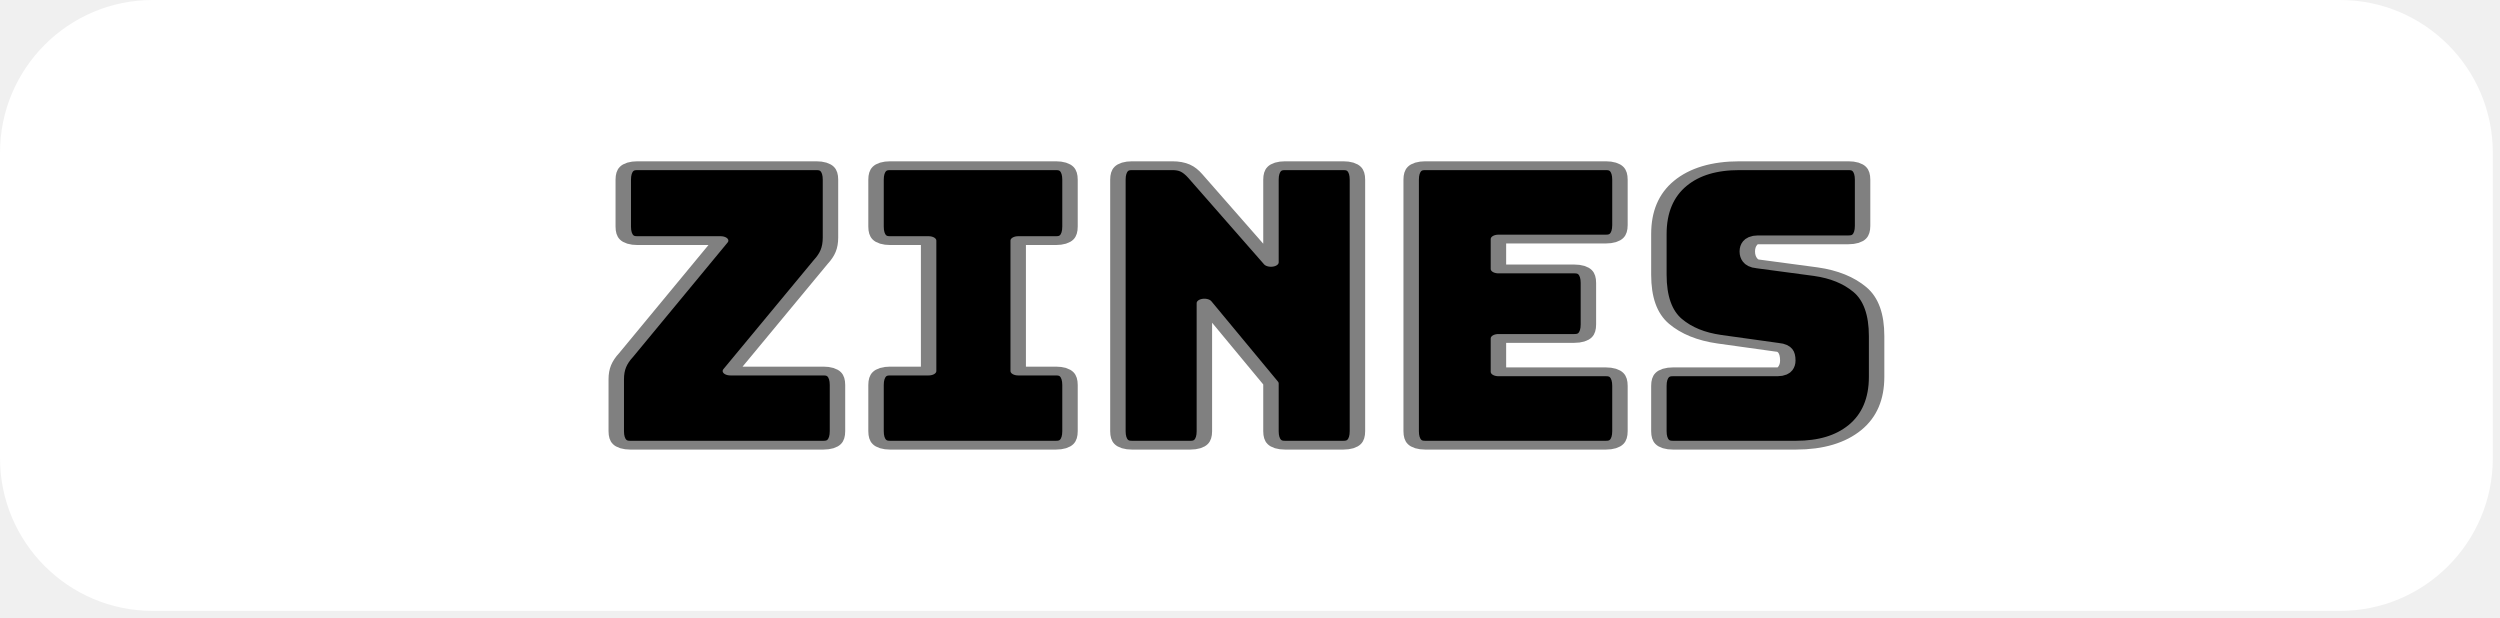
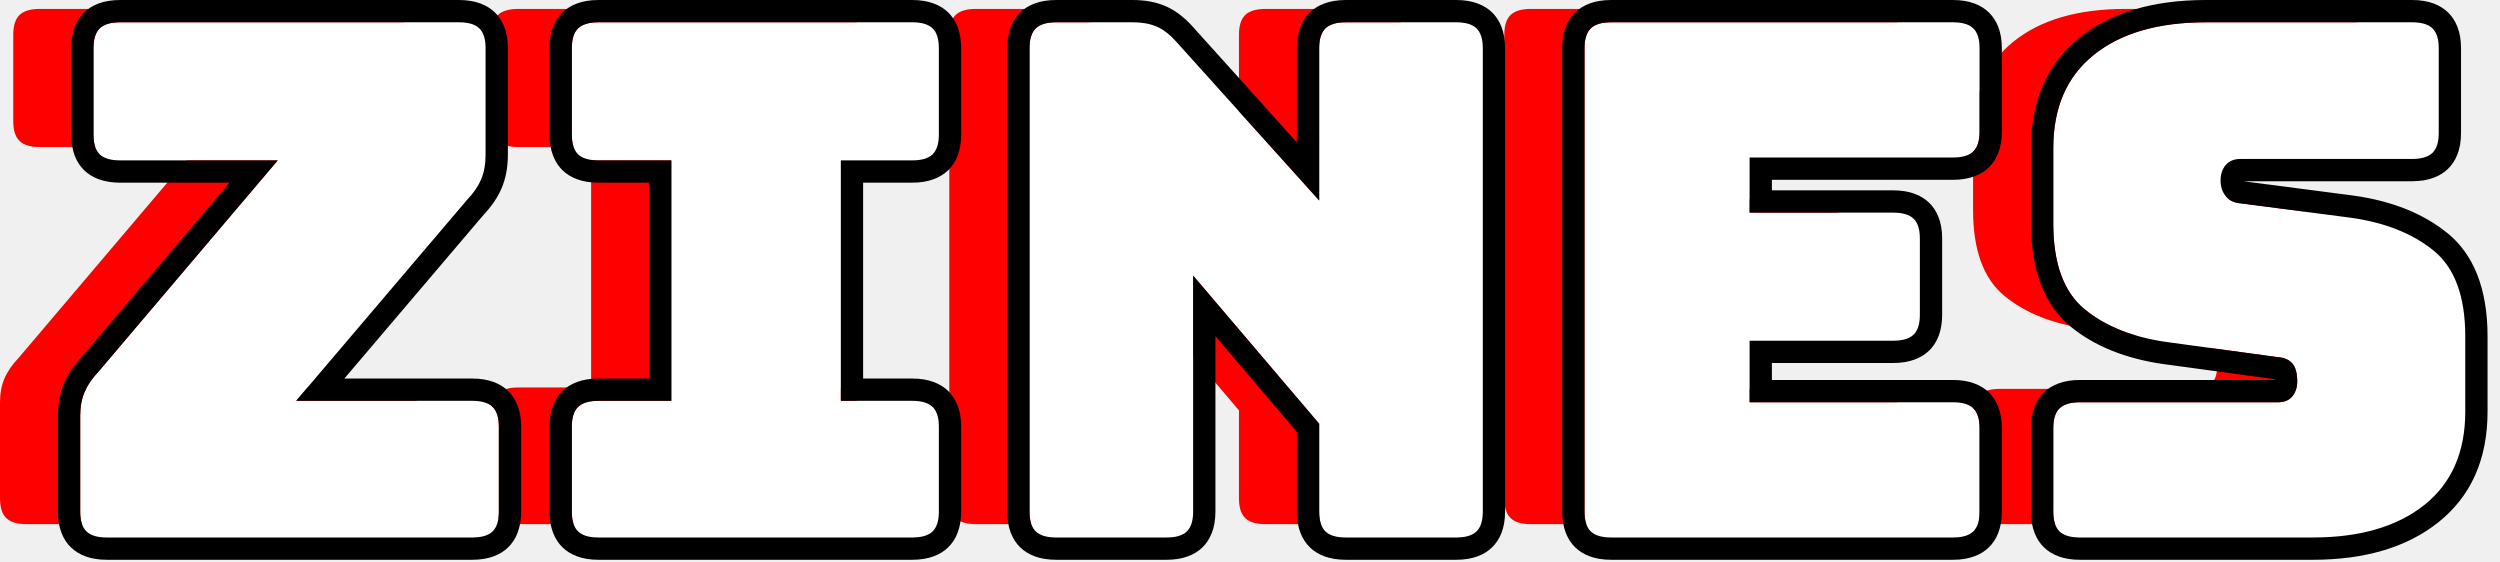
- <svg xmlns="http://www.w3.org/2000/svg" width="100%" height="100%" viewBox="0 0 332 82" version="1.1" xml:space="preserve" style="fill-rule:evenodd;clip-rule:evenodd;stroke-linejoin:round;stroke-miterlimit:2;">
-   <g transform="matrix(1,0,0,1,-396.971,-631.353)">
-     <g transform="matrix(1,0,0,1,-376.46,35.3392)">
-       <g transform="matrix(1,0,0,1,527.367,146.014)">
-         <g transform="matrix(1.51401,0,0,1,-126.48,0)">
-           <path d="M464.72,470.281C464.72,459.088 458.718,450 451.325,450L259.46,450C252.067,450 246.065,459.088 246.065,470.281L246.065,510.843C246.065,522.037 252.067,531.125 259.46,531.125L451.325,531.125C458.718,531.125 464.72,522.037 464.72,510.843L464.72,470.281Z" style="fill:white;" />
-         </g>
-         <g>
-           <g transform="matrix(1.6673,0,0,0.94954,-269.69,-146.512)">
-             <path d="M374.924,690.473L359.537,690.473C359.144,690.473 358.86,690.319 358.684,690.011C358.508,689.704 358.42,689.206 358.42,688.518L358.42,681.244C358.42,680.556 358.482,679.95 358.606,679.425C358.73,678.9 358.927,678.385 359.196,677.878L366.734,661.863L360.095,661.863C359.702,661.863 359.418,661.709 359.242,661.402C359.066,661.094 358.978,660.596 358.978,659.909L358.978,653.34C358.978,652.652 359.066,652.155 359.242,651.847C359.418,651.539 359.702,651.386 360.095,651.386L374.365,651.386C374.758,651.386 375.042,651.539 375.218,651.847C375.394,652.155 375.482,652.652 375.482,653.34L375.482,661.429C375.482,662.153 375.42,662.777 375.296,663.302C375.172,663.826 374.975,664.342 374.706,664.849L367.509,680.104L374.924,680.104C375.316,680.104 375.601,680.258 375.777,680.565C375.952,680.873 376.04,681.37 376.04,682.058L376.04,688.518C376.04,689.206 375.952,689.704 375.777,690.011C375.601,690.319 375.316,690.473 374.924,690.473Z" style="stroke:rgb(128,128,128);stroke-width:1.23px;" />
-           </g>
-           <g transform="matrix(1.6673,0,0,0.94954,-269.69,-146.512)">
-             <path d="M380.228,690.473C379.835,690.473 379.551,690.319 379.375,690.011C379.199,689.704 379.111,689.206 379.111,688.518L379.111,682.058C379.111,681.37 379.199,680.873 379.375,680.565C379.551,680.258 379.835,680.104 380.228,680.104L383.299,680.104L383.299,661.863L380.228,661.863C379.835,661.863 379.551,661.709 379.375,661.402C379.199,661.094 379.111,660.596 379.111,659.909L379.111,653.34C379.111,652.652 379.199,652.155 379.375,651.847C379.551,651.539 379.835,651.386 380.228,651.386L393.443,651.386C393.836,651.386 394.121,651.539 394.297,651.847C394.472,652.155 394.56,652.652 394.56,653.34L394.56,659.909C394.56,660.596 394.472,661.094 394.297,661.402C394.121,661.709 393.836,661.863 393.443,661.863L390.434,661.863L390.434,680.104L393.443,680.104C393.836,680.104 394.121,680.258 394.297,680.565C394.472,680.873 394.56,681.37 394.56,682.058L394.56,688.518C394.56,689.206 394.472,689.704 394.297,690.011C394.121,690.319 393.836,690.473 393.443,690.473L380.228,690.473Z" style="stroke:rgb(128,128,128);stroke-width:1.23px;" />
-           </g>
-           <g transform="matrix(1.6673,0,0,0.94954,-269.69,-146.512)">
-             <path d="M404.146,690.473L399.493,690.473C399.1,690.473 398.815,690.319 398.64,690.011C398.464,689.704 398.376,689.206 398.376,688.518L398.376,653.34C398.376,652.652 398.464,652.155 398.64,651.847C398.815,651.539 399.1,651.386 399.493,651.386L402.719,651.386C403.112,651.386 403.448,651.494 403.727,651.711C404.006,651.928 404.28,652.308 404.549,652.851L410.567,664.903L410.567,653.34C410.567,652.652 410.655,652.155 410.831,651.847C411.007,651.539 411.291,651.386 411.684,651.386L416.337,651.386C416.73,651.386 417.015,651.539 417.19,651.847C417.366,652.155 417.454,652.652 417.454,653.34L417.454,688.518C417.454,689.206 417.366,689.704 417.19,690.011C417.015,690.319 416.73,690.473 416.337,690.473L411.684,690.473C411.291,690.473 411.007,690.319 410.831,690.011C410.655,689.704 410.567,689.206 410.567,688.518L410.567,681.841L405.263,670.603L405.263,688.518C405.263,689.206 405.175,689.704 404.999,690.011C404.823,690.319 404.539,690.473 404.146,690.473Z" style="stroke:rgb(128,128,128);stroke-width:1.23px;" />
-           </g>
-           <g transform="matrix(1.6673,0,0,0.94954,-269.69,-146.512)">
-             <path d="M437.246,690.473L422.852,690.473C422.459,690.473 422.175,690.319 421.999,690.011C421.823,689.704 421.735,689.206 421.735,688.518L421.735,653.34C421.735,652.652 421.823,652.155 421.999,651.847C422.175,651.539 422.459,651.386 422.852,651.386L437.246,651.386C437.639,651.386 437.923,651.539 438.099,651.847C438.275,652.155 438.363,652.652 438.363,653.34L438.363,659.692C438.363,660.379 438.275,660.877 438.099,661.184C437.923,661.492 437.639,661.646 437.246,661.646L428.684,661.646L428.684,665.826L434.733,665.826C435.126,665.826 435.41,665.98 435.586,666.288C435.762,666.595 435.85,667.093 435.85,667.78L435.85,673.589C435.85,674.277 435.762,674.775 435.586,675.082C435.41,675.39 435.126,675.544 434.733,675.544L428.684,675.544L428.684,680.212L437.246,680.212C437.639,680.212 437.923,680.366 438.099,680.674C438.275,680.981 438.363,681.479 438.363,682.167L438.363,688.518C438.363,689.206 438.275,689.704 438.099,690.011C437.923,690.319 437.639,690.473 437.246,690.473Z" style="stroke:rgb(128,128,128);stroke-width:1.23px;" />
-           </g>
-           <g transform="matrix(1.6673,0,0,0.94954,-269.69,-146.512)">
-             <path d="M452.384,690.473L442.582,690.473C442.189,690.473 441.904,690.319 441.729,690.011C441.553,689.704 441.465,689.206 441.465,688.518L441.465,682.167C441.465,681.479 441.553,680.981 441.729,680.674C441.904,680.366 442.189,680.212 442.582,680.212L450.926,680.212C451.195,680.212 451.397,680.059 451.531,679.751C451.666,679.443 451.733,679.072 451.733,678.638C451.733,678.023 451.666,677.57 451.531,677.281C451.397,676.991 451.195,676.828 450.926,676.792L446.273,675.652C444.826,675.29 443.662,674.458 442.783,673.155C441.904,671.852 441.465,669.681 441.465,666.64L441.465,660.94C441.465,657.864 442.034,655.502 443.171,653.856C444.309,652.209 445.88,651.386 447.886,651.386L456.572,651.386C456.965,651.386 457.25,651.539 457.425,651.847C457.601,652.155 457.689,652.652 457.689,653.34L457.689,659.8C457.689,660.488 457.601,660.985 457.425,661.293C457.25,661.601 456.965,661.754 456.572,661.754L449.344,661.754C449.076,661.754 448.869,661.908 448.724,662.216C448.579,662.524 448.507,662.913 448.507,663.383C448.507,663.854 448.579,664.252 448.724,664.577C448.869,664.903 449.076,665.084 449.344,665.12L453.967,666.206C455.414,666.568 456.583,667.4 457.472,668.703C458.361,670.006 458.806,672.178 458.806,675.218L458.806,680.918C458.806,683.994 458.232,686.356 457.084,688.003C455.936,689.649 454.37,690.473 452.384,690.473Z" style="stroke:rgb(128,128,128);stroke-width:1.23px;" />
-           </g>
-         </g>
-       </g>
+ <svg xmlns="http://www.w3.org/2000/svg" width="100%" height="100%" viewBox="0 0 187 42" version="1.1" xml:space="preserve" style="fill-rule:evenodd;clip-rule:evenodd;stroke-linejoin:round;stroke-miterlimit:2;">
+   <g transform="matrix(1,0,0,1,-371.493,-652.908)">
+     <g>
+       <path d="M400.823,692.113L373.478,692.113C372.779,692.113 372.274,691.962 371.962,691.658C371.649,691.355 371.493,690.864 371.493,690.186L371.493,683.014C371.493,682.336 371.603,681.738 371.824,681.221C372.044,680.703 372.394,680.195 372.871,679.695L386.268,663.905L374.47,663.905C373.772,663.905 373.266,663.754 372.954,663.451C372.642,663.147 372.485,662.657 372.485,661.979L372.485,655.502C372.485,654.824 372.642,654.333 372.954,654.03C373.266,653.727 373.772,653.575 374.47,653.575L399.83,653.575C400.529,653.575 401.034,653.727 401.346,654.03C401.659,654.333 401.815,654.824 401.815,655.502L401.815,663.477C401.815,664.191 401.705,664.807 401.484,665.324C401.264,665.841 400.914,666.35 400.437,666.849L387.646,681.89L400.823,681.89C401.521,681.89 402.026,682.042 402.339,682.345C402.651,682.648 402.807,683.139 402.807,683.817L402.807,690.186C402.807,690.864 402.651,691.355 402.339,691.658C402.026,691.962 401.521,692.113 400.823,692.113ZM410.25,692.113C409.552,692.113 409.046,691.962 408.734,691.658C408.421,691.355 408.265,690.864 408.265,690.186L408.265,683.817C408.265,683.139 408.421,682.648 408.734,682.345C409.046,682.042 409.552,681.89 410.25,681.89L415.708,681.89L415.708,663.905L410.25,663.905C409.552,663.905 409.046,663.754 408.734,663.451C408.421,663.147 408.265,662.657 408.265,661.979L408.265,655.502C408.265,654.824 408.421,654.333 408.734,654.03C409.046,653.727 409.552,653.575 410.25,653.575L433.736,653.575C434.434,653.575 434.939,653.727 435.252,654.03C435.564,654.333 435.72,654.824 435.72,655.502L435.72,661.979C435.72,662.657 435.564,663.147 435.252,663.451C434.939,663.754 434.434,663.905 433.736,663.905L428.388,663.905L428.388,681.89L433.736,681.89C434.434,681.89 434.939,682.042 435.252,682.345C435.564,682.648 435.72,683.139 435.72,683.817L435.72,690.186C435.72,690.864 435.564,691.355 435.252,691.658C434.939,691.962 434.434,692.113 433.736,692.113L410.25,692.113ZM452.756,692.113L444.486,692.113C443.788,692.113 443.282,691.962 442.97,691.658C442.658,691.355 442.501,690.864 442.501,690.186L442.501,655.502C442.501,654.824 442.658,654.333 442.97,654.03C443.282,653.727 443.788,653.575 444.486,653.575L450.22,653.575C450.918,653.575 451.515,653.682 452.011,653.896C452.508,654.11 452.995,654.485 453.472,655.02L464.168,666.903L464.168,655.502C464.168,654.824 464.324,654.333 464.636,654.03C464.949,653.727 465.454,653.575 466.152,653.575L474.422,653.575C475.12,653.575 475.626,653.727 475.938,654.03C476.25,654.333 476.407,654.824 476.407,655.502L476.407,690.186C476.407,690.864 476.25,691.355 475.938,691.658C475.626,691.962 475.12,692.113 474.422,692.113L466.152,692.113C465.454,692.113 464.949,691.962 464.636,691.658C464.324,691.355 464.168,690.864 464.168,690.186L464.168,683.603L454.74,672.523L454.74,690.186C454.74,690.864 454.584,691.355 454.272,691.658C453.959,691.962 453.454,692.113 452.756,692.113ZM511.58,692.113L485.999,692.113C485.301,692.113 484.796,691.962 484.483,691.658C484.171,691.355 484.015,690.864 484.015,690.186L484.015,655.502C484.015,654.824 484.171,654.333 484.483,654.03C484.796,653.727 485.301,653.575 485.999,653.575L511.58,653.575C512.278,653.575 512.784,653.727 513.096,654.03C513.409,654.333 513.565,654.824 513.565,655.502L513.565,661.764C513.565,662.442 513.409,662.933 513.096,663.236C512.784,663.54 512.278,663.691 511.58,663.691L496.364,663.691L496.364,667.813L507.114,667.813C507.813,667.813 508.318,667.964 508.631,668.268C508.943,668.571 509.099,669.062 509.099,669.74L509.099,675.467C509.099,676.145 508.943,676.636 508.631,676.939C508.318,677.242 507.813,677.394 507.114,677.394L496.364,677.394L496.364,681.997L511.58,681.997C512.278,681.997 512.784,682.149 513.096,682.452C513.409,682.755 513.565,683.246 513.565,683.924L513.565,690.186C513.565,690.864 513.409,691.355 513.096,691.658C512.784,691.962 512.278,692.113 511.58,692.113ZM538.484,692.113L521.062,692.113C520.364,692.113 519.859,691.962 519.546,691.658C519.234,691.355 519.078,690.864 519.078,690.186L519.078,683.924C519.078,683.246 519.234,682.755 519.546,682.452C519.859,682.149 520.364,681.997 521.062,681.997L535.893,681.997C536.37,681.997 536.729,681.845 536.968,681.542C537.207,681.239 537.326,680.873 537.326,680.445C537.326,679.838 537.207,679.392 536.968,679.107C536.729,678.821 536.37,678.661 535.893,678.625L527.623,677.501C525.05,677.144 522.983,676.323 521.421,675.039C519.859,673.754 519.078,671.613 519.078,668.616L519.078,662.996C519.078,659.962 520.088,657.634 522.11,656.011C524.131,654.387 526.925,653.575 530.49,653.575L545.926,653.575C546.625,653.575 547.13,653.727 547.442,654.03C547.755,654.333 547.911,654.824 547.911,655.502L547.911,661.872C547.911,662.55 547.755,663.04 547.442,663.343C547.13,663.647 546.625,663.798 545.926,663.798L533.081,663.798C532.603,663.798 532.236,663.95 531.978,664.253C531.721,664.557 531.592,664.94 531.592,665.404C531.592,665.868 531.721,666.261 531.978,666.582C532.236,666.903 532.603,667.081 533.081,667.117L541.295,668.188C543.868,668.544 545.945,669.365 547.525,670.65C549.106,671.934 549.896,674.075 549.896,677.073L549.896,682.693C549.896,685.726 548.876,688.054 546.836,689.678C544.796,691.301 542.012,692.113 538.484,692.113Z" style="fill:rgb(255,0,0);" />
+       <path d="M406.823,693.113L379.478,693.113C378.779,693.113 378.274,692.962 377.962,692.658C377.649,692.355 377.493,691.864 377.493,691.186L377.493,684.014C377.493,683.336 377.603,682.738 377.824,682.221C378.044,681.703 378.394,681.195 378.871,680.695L392.268,664.905L380.47,664.905C379.772,664.905 379.266,664.754 378.954,664.451C378.642,664.147 378.485,663.657 378.485,662.979L378.485,656.502C378.485,655.824 378.642,655.333 378.954,655.03C379.266,654.727 379.772,654.575 380.47,654.575L405.83,654.575C406.529,654.575 407.034,654.727 407.346,655.03C407.659,655.333 407.815,655.824 407.815,656.502L407.815,664.477C407.815,665.191 407.705,665.807 407.484,666.324C407.264,666.841 406.914,667.35 406.437,667.849L393.646,682.89L406.823,682.89C407.521,682.89 408.026,683.042 408.339,683.345C408.651,683.648 408.807,684.139 408.807,684.817L408.807,691.186C408.807,691.864 408.651,692.355 408.339,692.658C408.026,692.962 407.521,693.113 406.823,693.113ZM416.25,693.113C415.552,693.113 415.046,692.962 414.734,692.658C414.421,692.355 414.265,691.864 414.265,691.186L414.265,684.817C414.265,684.139 414.421,683.648 414.734,683.345C415.046,683.042 415.552,682.89 416.25,682.89L421.708,682.89L421.708,664.905L416.25,664.905C415.552,664.905 415.046,664.754 414.734,664.451C414.421,664.147 414.265,663.657 414.265,662.979L414.265,656.502C414.265,655.824 414.421,655.333 414.734,655.03C415.046,654.727 415.552,654.575 416.25,654.575L439.736,654.575C440.434,654.575 440.939,654.727 441.252,655.03C441.564,655.333 441.72,655.824 441.72,656.502L441.72,662.979C441.72,663.657 441.564,664.147 441.252,664.451C440.939,664.754 440.434,664.905 439.736,664.905L434.388,664.905L434.388,682.89L439.736,682.89C440.434,682.89 440.939,683.042 441.252,683.345C441.564,683.648 441.72,684.139 441.72,684.817L441.72,691.186C441.72,691.864 441.564,692.355 441.252,692.658C440.939,692.962 440.434,693.113 439.736,693.113L416.25,693.113ZM458.756,693.113L450.486,693.113C449.788,693.113 449.282,692.962 448.97,692.658C448.658,692.355 448.501,691.864 448.501,691.186L448.501,656.502C448.501,655.824 448.658,655.333 448.97,655.03C449.282,654.727 449.788,654.575 450.486,654.575L456.22,654.575C456.918,654.575 457.515,654.682 458.011,654.896C458.508,655.11 458.995,655.485 459.472,656.02L470.168,667.903L470.168,656.502C470.168,655.824 470.324,655.333 470.636,655.03C470.949,654.727 471.454,654.575 472.152,654.575L480.422,654.575C481.12,654.575 481.626,654.727 481.938,655.03C482.25,655.333 482.407,655.824 482.407,656.502L482.407,691.186C482.407,691.864 482.25,692.355 481.938,692.658C481.626,692.962 481.12,693.113 480.422,693.113L472.152,693.113C471.454,693.113 470.949,692.962 470.636,692.658C470.324,692.355 470.168,691.864 470.168,691.186L470.168,684.603L460.74,673.523L460.74,691.186C460.74,691.864 460.584,692.355 460.272,692.658C459.959,692.962 459.454,693.113 458.756,693.113ZM517.58,693.113L491.999,693.113C491.301,693.113 490.796,692.962 490.483,692.658C490.171,692.355 490.015,691.864 490.015,691.186L490.015,656.502C490.015,655.824 490.171,655.333 490.483,655.03C490.796,654.727 491.301,654.575 491.999,654.575L517.58,654.575C518.278,654.575 518.784,654.727 519.096,655.03C519.409,655.333 519.565,655.824 519.565,656.502L519.565,662.764C519.565,663.442 519.409,663.933 519.096,664.236C518.784,664.54 518.278,664.691 517.58,664.691L502.364,664.691L502.364,668.813L513.114,668.813C513.813,668.813 514.318,668.964 514.631,669.268C514.943,669.571 515.099,670.062 515.099,670.74L515.099,676.467C515.099,677.145 514.943,677.636 514.631,677.939C514.318,678.242 513.813,678.394 513.114,678.394L502.364,678.394L502.364,682.997L517.58,682.997C518.278,682.997 518.784,683.149 519.096,683.452C519.409,683.755 519.565,684.246 519.565,684.924L519.565,691.186C519.565,691.864 519.409,692.355 519.096,692.658C518.784,692.962 518.278,693.113 517.58,693.113ZM544.484,693.113L527.062,693.113C526.364,693.113 525.859,692.962 525.546,692.658C525.234,692.355 525.078,691.864 525.078,691.186L525.078,684.924C525.078,684.246 525.234,683.755 525.546,683.452C525.859,683.149 526.364,682.997 527.062,682.997L541.893,682.997C542.37,682.997 542.729,682.845 542.968,682.542C543.207,682.239 543.326,681.873 543.326,681.445C543.326,680.838 543.207,680.392 542.968,680.107C542.729,679.821 542.37,679.661 541.893,679.625L533.623,678.501C531.05,678.144 528.983,677.323 527.421,676.039C525.859,674.754 525.078,672.613 525.078,669.616L525.078,663.996C525.078,660.962 526.088,658.634 528.11,657.011C530.131,655.387 532.925,654.575 536.49,654.575L551.926,654.575C552.625,654.575 553.13,654.727 553.442,655.03C553.755,655.333 553.911,655.824 553.911,656.502L553.911,662.872C553.911,663.55 553.755,664.04 553.442,664.343C553.13,664.647 552.625,664.798 551.926,664.798L539.081,664.798C538.603,664.798 538.236,664.95 537.978,665.253C537.721,665.557 537.592,665.94 537.592,666.404C537.592,666.868 537.721,667.261 537.978,667.582C538.236,667.903 538.603,668.081 539.081,668.117L547.295,669.188C549.868,669.544 551.945,670.365 553.525,671.65C555.106,672.934 555.896,675.075 555.896,678.073L555.896,683.693C555.896,686.726 554.876,689.054 552.836,690.678C550.796,692.301 548.012,693.113 544.484,693.113Z" style="fill:white;" />
+       <path d="M539.296,666.465L547.511,667.535C547.515,667.535 547.52,667.536 547.524,667.537C550.441,667.941 552.785,668.9 554.576,670.356C556.486,671.909 557.562,674.45 557.562,678.073L557.562,683.693C557.562,687.301 556.301,690.05 553.874,691.982C551.577,693.81 548.457,694.78 544.484,694.78L527.062,694.78C525.813,694.78 524.944,694.397 524.385,693.854C523.811,693.296 523.411,692.433 523.411,691.186L523.411,684.924C523.411,683.677 523.811,682.814 524.385,682.256C524.944,681.713 525.813,681.33 527.062,681.33L541.654,681.33C541.652,681.311 541.651,681.292 541.649,681.274L533.399,680.152L533.394,680.152C530.472,679.746 528.136,678.785 526.362,677.326C524.476,675.775 523.411,673.235 523.411,669.616L523.411,663.996C523.411,660.389 524.662,657.642 527.066,655.711C529.344,653.882 532.473,652.908 536.49,652.908L551.926,652.908C553.176,652.908 554.044,653.292 554.603,653.834C555.178,654.392 555.578,655.256 555.578,656.502L555.578,662.872C555.578,664.118 555.178,664.982 554.603,665.539C554.044,666.082 553.176,666.465 551.926,666.465L539.296,666.465ZM544.484,693.113C548.012,693.113 550.796,692.301 552.836,690.678C554.876,689.054 555.896,686.726 555.896,683.693L555.896,678.073C555.896,675.075 555.106,672.934 553.525,671.65C551.945,670.365 549.868,669.544 547.295,669.188L539.081,668.117C538.603,668.081 538.236,667.903 537.978,667.582C537.721,667.261 537.592,666.868 537.592,666.404C537.592,665.94 537.721,665.557 537.978,665.253C538.236,664.95 538.603,664.798 539.081,664.798L551.926,664.798C552.625,664.798 553.13,664.647 553.442,664.343C553.755,664.04 553.911,663.55 553.911,662.872L553.911,656.502C553.911,655.824 553.755,655.333 553.442,655.03C553.13,654.727 552.625,654.575 551.926,654.575L536.49,654.575C532.925,654.575 530.131,655.387 528.11,657.011C526.088,658.634 525.078,660.962 525.078,663.996L525.078,669.616C525.078,672.613 525.859,674.754 527.421,676.039C528.983,677.323 531.05,678.144 533.623,678.501L541.893,679.625C542.37,679.661 542.729,679.821 542.968,680.107C543.207,680.392 543.326,680.838 543.326,681.445C543.326,681.873 543.207,682.239 542.968,682.542C542.729,682.845 542.37,682.997 541.893,682.997L527.062,682.997C526.364,682.997 525.859,683.149 525.546,683.452C525.234,683.755 525.078,684.246 525.078,684.924L525.078,691.186C525.078,691.864 525.234,692.355 525.546,692.658C525.859,692.962 526.364,693.113 527.062,693.113L544.484,693.113ZM406.823,694.78L379.478,694.78C378.228,694.78 377.36,694.397 376.801,693.854C376.226,693.296 375.826,692.433 375.826,691.186L375.826,684.014C375.826,683.088 375.989,682.274 376.291,681.567C376.577,680.896 377.018,680.23 377.631,679.582L388.668,666.572L380.47,666.572C379.22,666.572 378.352,666.189 377.793,665.646C377.219,665.089 376.819,664.225 376.819,662.979L376.819,656.502C376.819,655.256 377.219,654.392 377.793,653.834C378.352,653.292 379.22,652.908 380.47,652.908L405.83,652.908C407.08,652.908 407.948,653.292 408.507,653.834C409.082,654.392 409.482,655.256 409.482,656.502L409.482,664.477C409.482,665.445 409.316,666.276 409.017,666.977C408.731,667.649 408.29,668.315 407.677,668.964L397.251,681.223L406.823,681.223C408.072,681.223 408.941,681.606 409.5,682.149C410.074,682.707 410.474,683.57 410.474,684.817L410.474,691.186C410.474,692.433 410.074,693.296 409.5,693.854C408.941,694.397 408.072,694.78 406.823,694.78ZM406.823,693.113C407.521,693.113 408.026,692.962 408.339,692.658C408.651,692.355 408.807,691.864 408.807,691.186L408.807,684.817C408.807,684.139 408.651,683.648 408.339,683.345C408.026,683.042 407.521,682.89 406.823,682.89L393.646,682.89L406.437,667.849C406.914,667.35 407.264,666.841 407.484,666.324C407.705,665.807 407.815,665.191 407.815,664.477L407.815,656.502C407.815,655.824 407.659,655.333 407.346,655.03C407.034,654.727 406.529,654.575 405.83,654.575L380.47,654.575C379.772,654.575 379.266,654.727 378.954,655.03C378.642,655.333 378.485,655.824 378.485,656.502L378.485,662.979C378.485,663.657 378.642,664.147 378.954,664.451C379.266,664.754 379.772,664.905 380.47,664.905L392.268,664.905L378.871,680.695C378.394,681.195 378.044,681.703 377.824,682.221C377.603,682.738 377.493,683.336 377.493,684.014L377.493,691.186C377.493,691.864 377.649,692.355 377.962,692.658C378.274,692.962 378.779,693.113 379.478,693.113L406.823,693.113ZM416.25,694.78C415,694.78 414.132,694.397 413.573,693.854C412.998,693.296 412.599,692.433 412.599,691.186L412.599,684.817C412.599,683.57 412.998,682.707 413.573,682.149C414.132,681.606 415,681.223 416.25,681.223L420.041,681.223L420.041,666.572L416.25,666.572C415,666.572 414.132,666.189 413.573,665.646C412.998,665.089 412.599,664.225 412.599,662.979L412.599,656.502C412.599,655.256 412.998,654.392 413.573,653.834C414.132,653.292 415,652.908 416.25,652.908L439.736,652.908C440.985,652.908 441.854,653.292 442.413,653.834C442.987,654.392 443.387,655.256 443.387,656.502L443.387,662.979C443.387,664.225 442.987,665.089 442.413,665.646C441.854,666.189 440.985,666.572 439.736,666.572L436.055,666.572L436.055,681.223L439.736,681.223C440.985,681.223 441.854,681.606 442.413,682.149C442.987,682.707 443.387,683.57 443.387,684.817L443.387,691.186C443.387,692.433 442.987,693.296 442.413,693.854C441.854,694.397 440.985,694.78 439.736,694.78L416.25,694.78ZM416.25,693.113L439.736,693.113C440.434,693.113 440.939,692.962 441.252,692.658C441.564,692.355 441.72,691.864 441.72,691.186L441.72,684.817C441.72,684.139 441.564,683.648 441.252,683.345C440.939,683.042 440.434,682.89 439.736,682.89L434.388,682.89L434.388,664.905L439.736,664.905C440.434,664.905 440.939,664.754 441.252,664.451C441.564,664.147 441.72,663.657 441.72,662.979L441.72,656.502C441.72,655.824 441.564,655.333 441.252,655.03C440.939,654.727 440.434,654.575 439.736,654.575L416.25,654.575C415.552,654.575 415.046,654.727 414.734,655.03C414.421,655.333 414.265,655.824 414.265,656.502L414.265,662.979C414.265,663.657 414.421,664.147 414.734,664.451C415.046,664.754 415.552,664.905 416.25,664.905L421.708,664.905L421.708,682.89L416.25,682.89C415.552,682.89 415.046,683.042 414.734,683.345C414.421,683.648 414.265,684.139 414.265,684.817L414.265,691.186C414.265,691.864 414.421,692.355 414.734,692.658C415.046,692.962 415.552,693.113 416.25,693.113ZM458.756,694.78L450.486,694.78C449.236,694.78 448.368,694.397 447.809,693.854C447.235,693.296 446.835,692.433 446.835,691.186L446.835,656.502C446.835,655.256 447.235,654.392 447.809,653.834C448.368,653.292 449.236,652.908 450.486,652.908L456.22,652.908C457.177,652.908 457.992,653.073 458.672,653.366C459.361,653.664 460.052,654.167 460.711,654.905L468.501,663.56L468.501,656.502C468.501,655.256 468.901,654.392 469.475,653.834C470.034,653.292 470.903,652.908 472.152,652.908L480.422,652.908C481.672,652.908 482.54,653.292 483.099,653.834C483.673,654.392 484.073,655.256 484.073,656.502L484.073,691.186C484.073,692.433 483.673,693.296 483.099,693.854C482.54,694.397 481.672,694.78 480.422,694.78L472.152,694.78C470.903,694.78 470.034,694.397 469.475,693.854C468.901,693.296 468.501,692.433 468.501,691.186L468.501,685.216C468.501,685.216 462.407,678.054 462.407,678.054L462.407,691.186C462.407,692.433 462.007,693.296 461.433,693.854C460.874,694.397 460.005,694.78 458.756,694.78ZM458.756,693.113C459.454,693.113 459.959,692.962 460.272,692.658C460.584,692.355 460.74,691.864 460.74,691.186L460.74,673.523L470.168,684.603L470.168,691.186C470.168,691.864 470.324,692.355 470.636,692.658C470.949,692.962 471.454,693.113 472.152,693.113L480.422,693.113C481.12,693.113 481.626,692.962 481.938,692.658C482.25,692.355 482.407,691.864 482.407,691.186L482.407,656.502C482.407,655.824 482.25,655.333 481.938,655.03C481.626,654.727 481.12,654.575 480.422,654.575L472.152,654.575C471.454,654.575 470.949,654.727 470.636,655.03C470.324,655.333 470.168,655.824 470.168,656.502L470.168,667.903L459.472,656.02C458.995,655.485 458.508,655.11 458.011,654.896C457.515,654.682 456.918,654.575 456.22,654.575L450.486,654.575C449.788,654.575 449.282,654.727 448.97,655.03C448.658,655.333 448.501,655.824 448.501,656.502L448.501,691.186C448.501,691.864 448.658,692.355 448.97,692.658C449.282,692.962 449.788,693.113 450.486,693.113L458.756,693.113ZM517.58,694.78L491.999,694.78C490.75,694.78 489.881,694.397 489.322,693.854C488.748,693.296 488.348,692.433 488.348,691.186L488.348,656.502C488.348,655.256 488.748,654.392 489.322,653.834C489.881,653.292 490.75,652.908 491.999,652.908L517.58,652.908C518.83,652.908 519.698,653.292 520.257,653.834C520.831,654.392 521.231,655.256 521.231,656.502L521.231,662.764C521.231,664.011 520.831,664.875 520.257,665.432C519.698,665.975 518.83,666.358 517.58,666.358L504.031,666.358C504.031,666.358 504.031,667.146 504.031,667.146L513.114,667.146C514.364,667.146 515.232,667.529 515.791,668.072C516.366,668.63 516.766,669.493 516.766,670.74L516.766,676.467C516.766,677.713 516.366,678.577 515.791,679.135C515.232,679.677 514.364,680.06 513.114,680.06C513.114,680.06 504.031,680.06 504.031,680.061L504.031,681.33L517.58,681.33C518.83,681.33 519.698,681.713 520.257,682.256C520.831,682.814 521.231,683.677 521.231,684.924L521.231,691.186C521.231,692.433 520.831,693.296 520.257,693.854C519.698,694.397 518.83,694.78 517.58,694.78ZM517.58,693.113C518.278,693.113 518.784,692.962 519.096,692.658C519.409,692.355 519.565,691.864 519.565,691.186L519.565,684.924C519.565,684.246 519.409,683.755 519.096,683.452C518.784,683.149 518.278,682.997 517.58,682.997L502.364,682.997L502.364,678.394L513.114,678.394C513.813,678.394 514.318,678.242 514.631,677.939C514.943,677.636 515.099,677.145 515.099,676.467L515.099,670.74C515.099,670.062 514.943,669.571 514.631,669.268C514.318,668.964 513.813,668.813 513.114,668.813L502.364,668.813L502.364,664.691L517.58,664.691C518.278,664.691 518.784,664.54 519.096,664.236C519.409,663.933 519.565,663.442 519.565,662.764L519.565,656.502C519.565,655.824 519.409,655.333 519.096,655.03C518.784,654.727 518.278,654.575 517.58,654.575L491.999,654.575C491.301,654.575 490.796,654.727 490.483,655.03C490.171,655.333 490.015,655.824 490.015,656.502L490.015,691.186C490.015,691.864 490.171,692.355 490.483,692.658C490.796,692.962 491.301,693.113 491.999,693.113L517.58,693.113Z" />
    </g>
  </g>
</svg>
